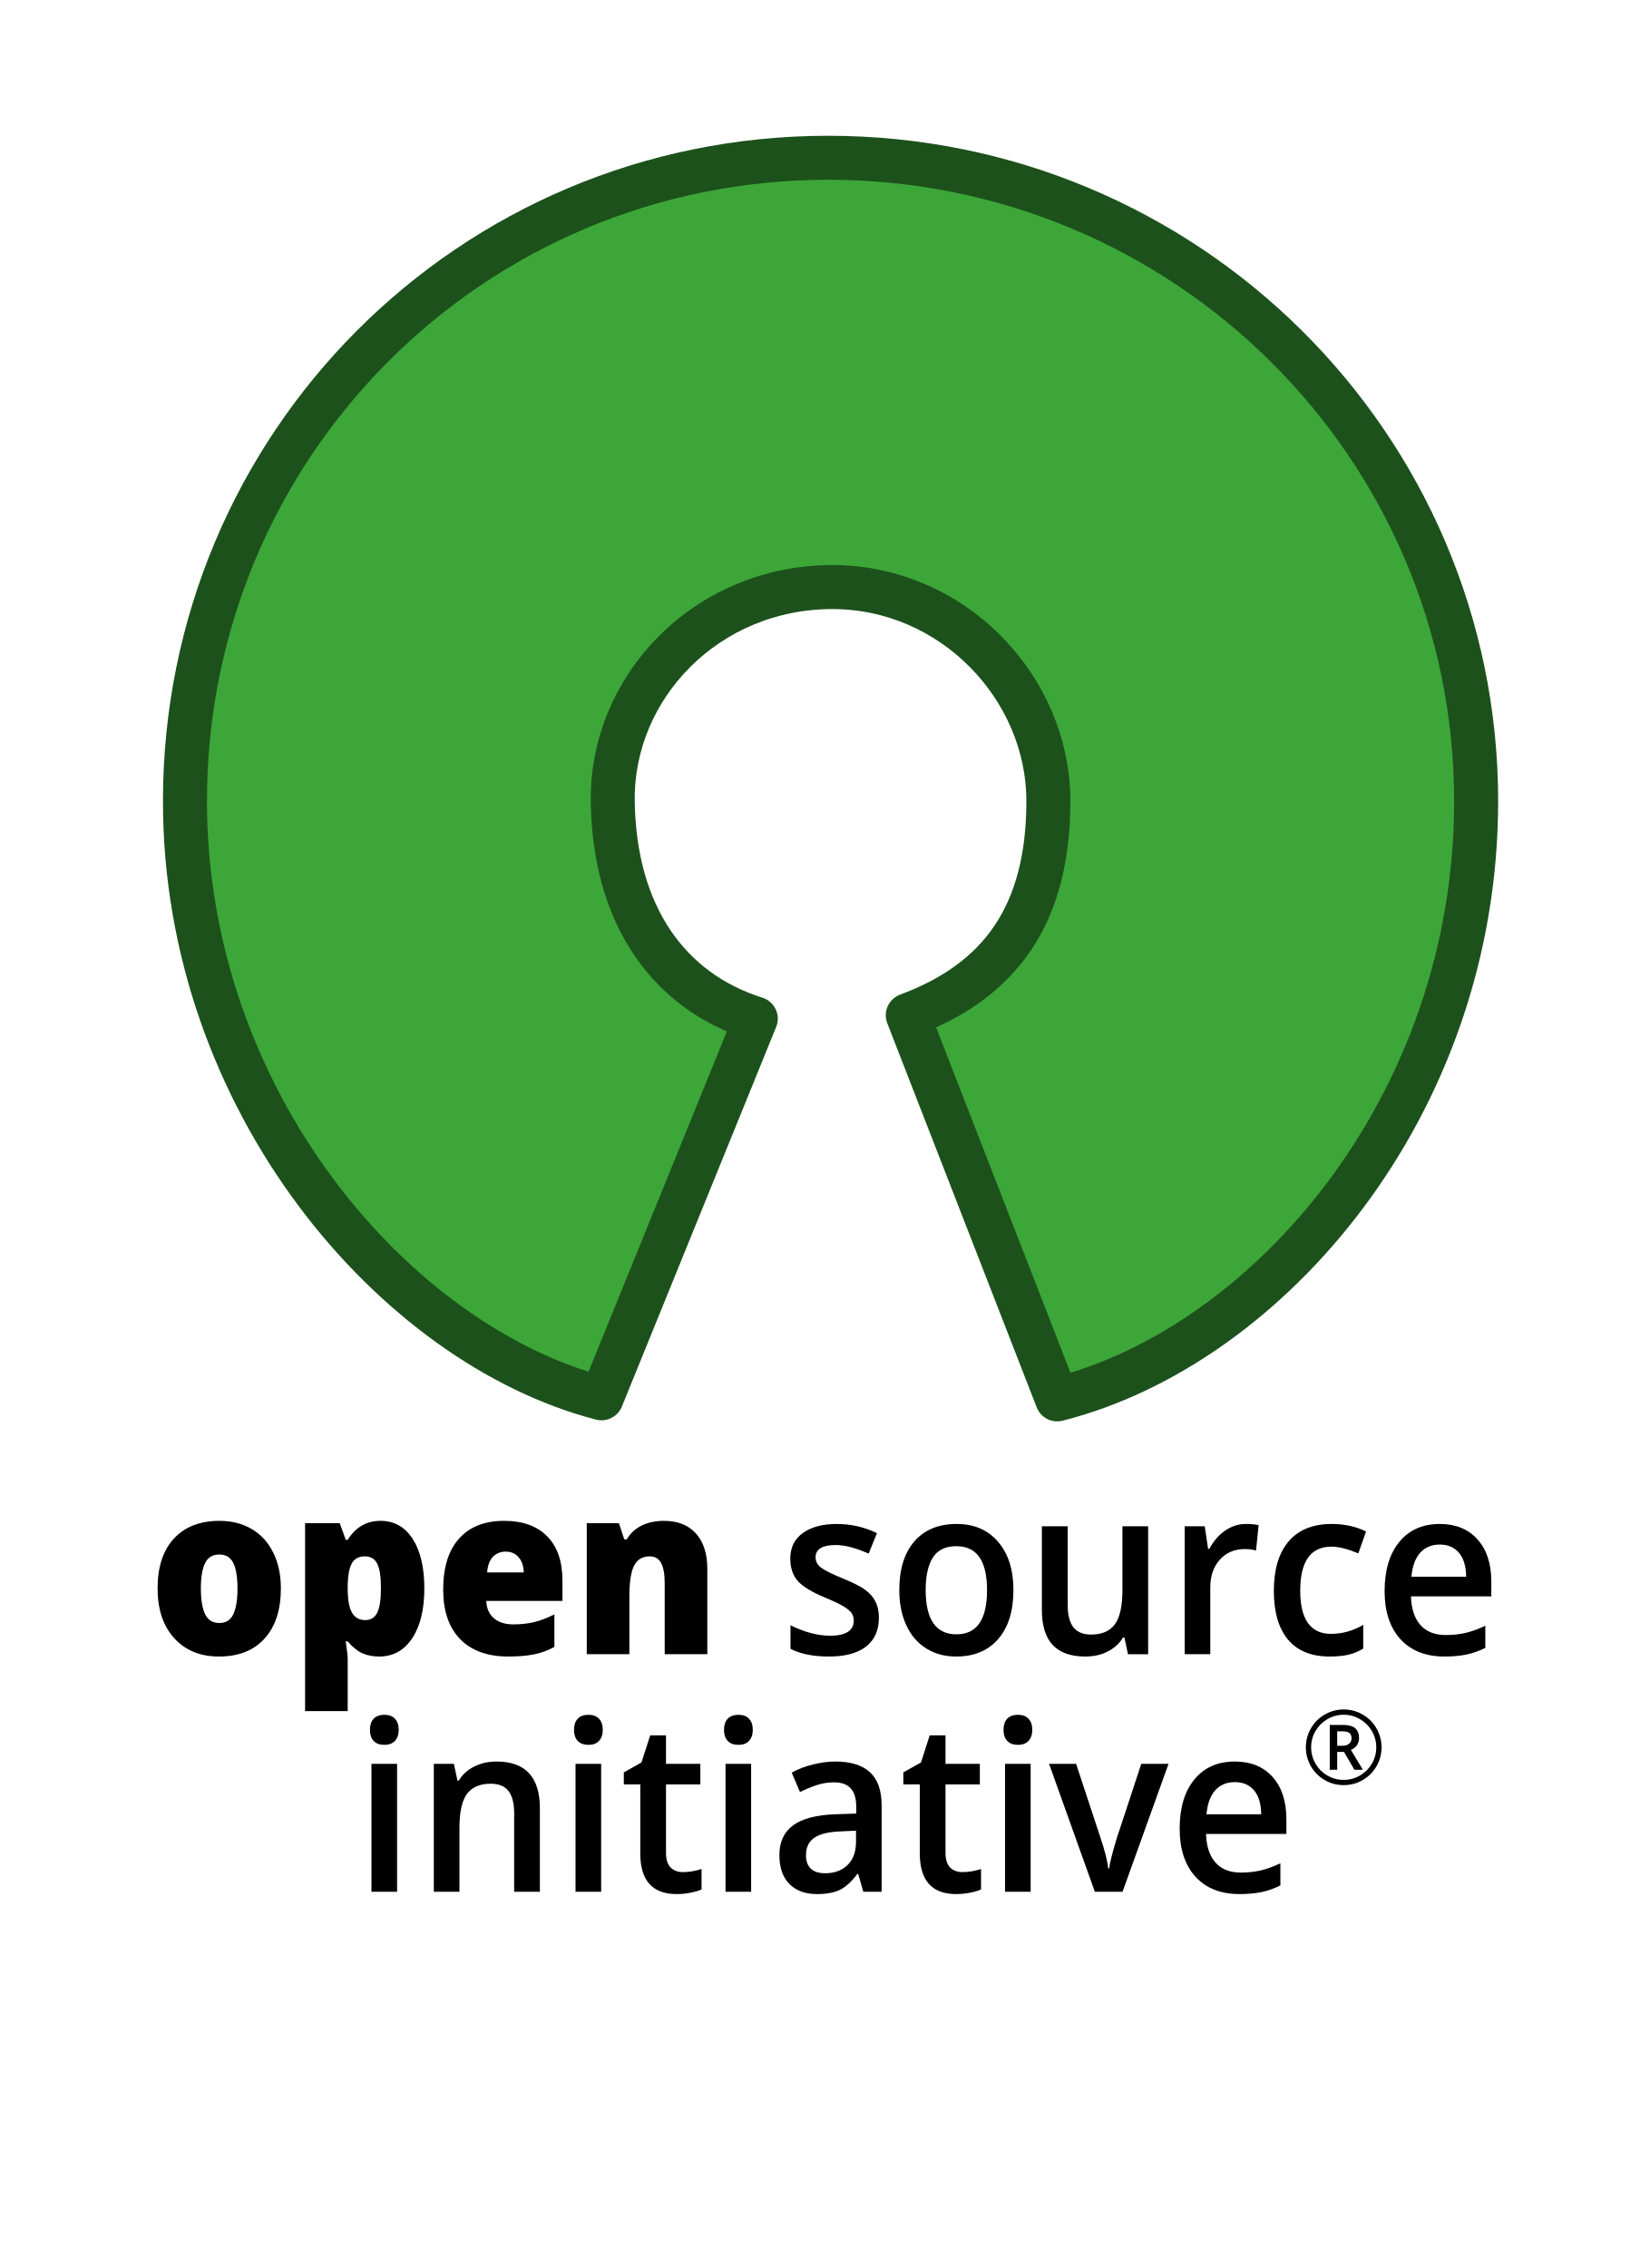
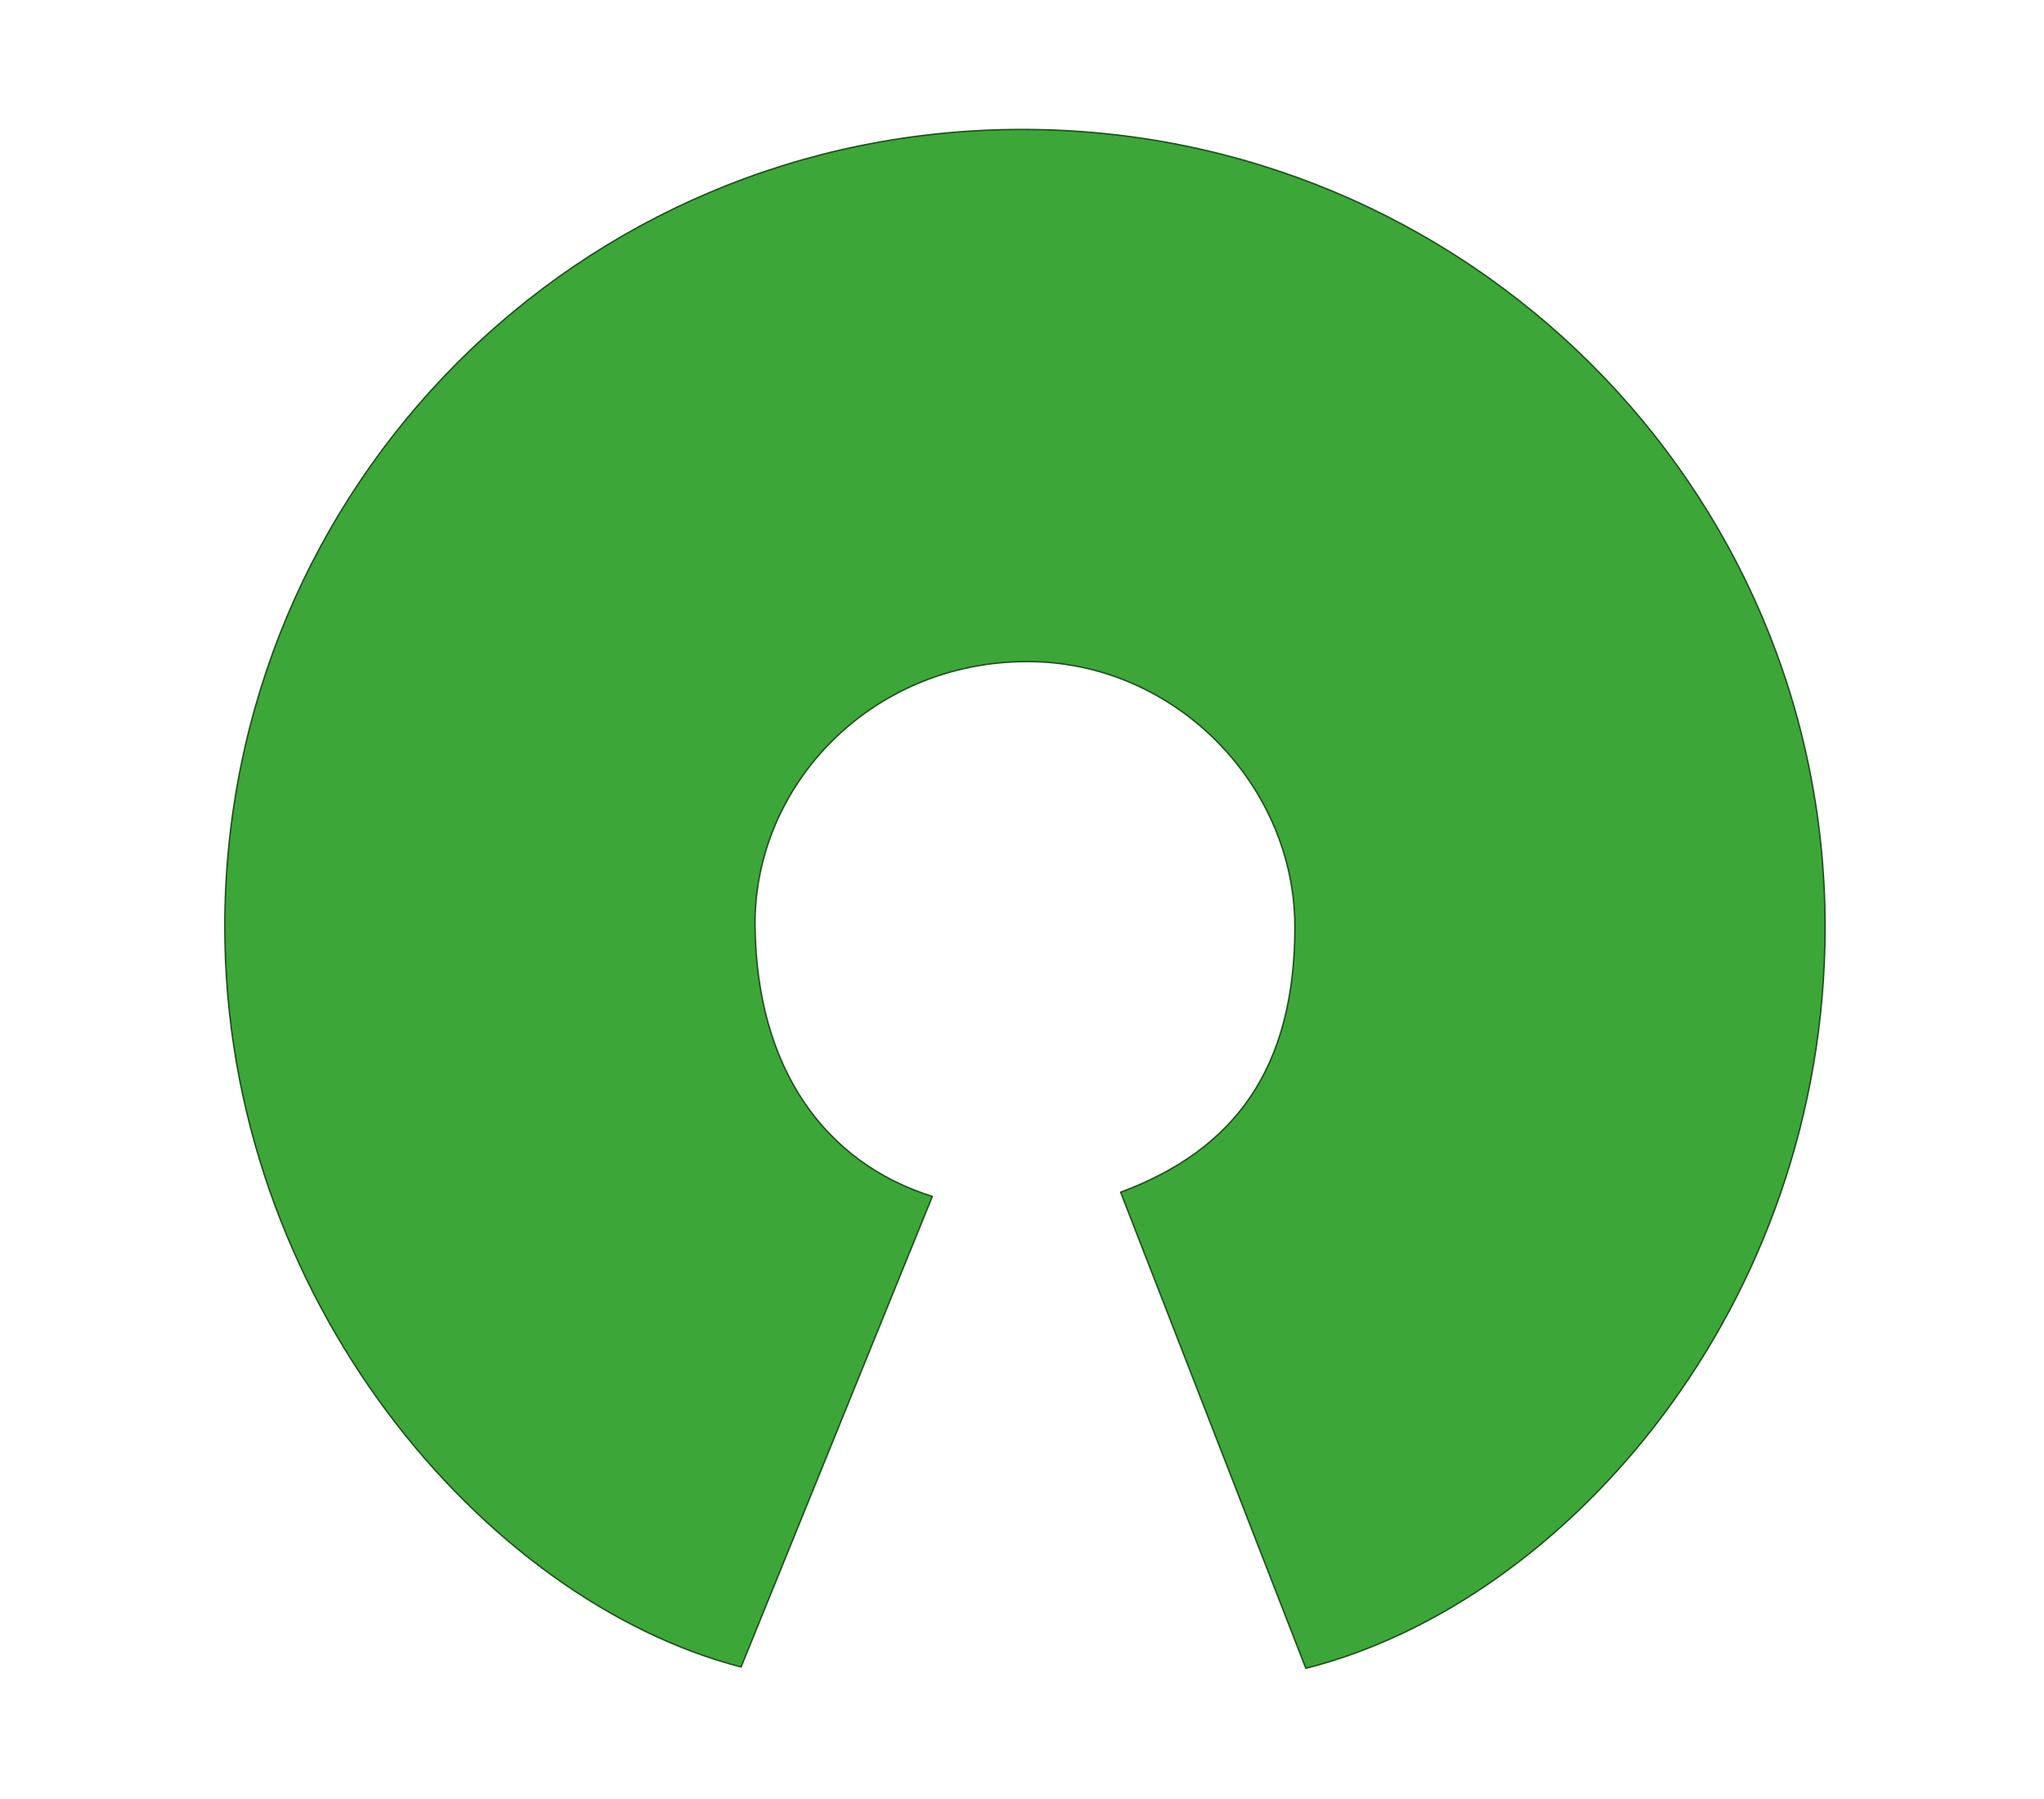
- <svg xmlns="http://www.w3.org/2000/svg" width="8in" height="11in" viewBox="0 0 576 792" version="1.2" id="svg5">
-   <defs id="defs9" />
-   <g id="surface480" transform="translate(56.31925,47.20125)">
-     <path style="fill:#3da638;fill-opacity:1;fill-rule:nonzero;stroke:#1c511c;stroke-width:153.697;stroke-linecap:round;stroke-linejoin:round;stroke-miterlimit:4;stroke-opacity:1" d="m 2607.227,1436.68 c 322.578,119.805 490.976,350.508 490.976,747.578 0,397.07 -334.609,746.953 -752.695,747.656 -441.211,0.703 -774.023,-349.141 -768.711,-747.656 5.312,-398.516 195.391,-663.633 499.57,-759.492 L 1537.5,99.062 C 816.289,285.781 82.773,1136.602 82.773,2184.258 c 0,1240.859 997.031,2246.797 2246.719,2246.797 1249.688,0 2262.734,-1005.938 2262.734,-2246.797 0,-1063.945 -726.562,-1902.93 -1463.164,-2088.906 z m 0,0" transform="matrix(0.1,0,0,-0.1,0,451)" id="path2" />
-   </g>
-   <flowRoot xml:space="preserve" id="flowRoot3726" style="fill:black;stroke:none;stroke-opacity:1;stroke-width:1px;stroke-linejoin:miter;stroke-linecap:butt;fill-opacity:1;font-family:Open Sans;font-style:normal;font-weight:normal;font-size:72px;-inkscape-font-specification:Open Sans;line-height:125%;letter-spacing:0px;word-spacing:0px;font-stretch:normal;font-variant:normal;text-anchor:start;text-align:start;writing-mode:lr">
-     <flowRegion id="flowRegion3728">
-       <rect id="rect3730" width="575.708" height="214.013" x="78.847" y="733.103" />
-     </flowRegion>
-     <flowPara id="flowPara3732" />
-   </flowRoot>
-   <flowRoot xml:space="preserve" id="flowRoot3734" style="fill:black;stroke:none;stroke-opacity:1;stroke-width:1px;stroke-linejoin:miter;stroke-linecap:butt;fill-opacity:1;font-family:Open Sans;font-style:normal;font-weight:normal;font-size:72px;-inkscape-font-specification:Open Sans;line-height:125%;letter-spacing:0px;word-spacing:0px;font-stretch:normal;font-variant:normal;text-anchor:start;text-align:start;writing-mode:lr">
-     <flowRegion id="flowRegion3736">
-       <rect id="rect3738" width="635.782" height="287.854" x="88.859" y="688.048" />
-     </flowRegion>
-     <flowPara id="flowPara3740" />
-   </flowRoot>
-   <g aria-label="open source initiative" transform="matrix(1.082925,0,0,1.148944,-0.4978535,-115.5074)" style="font-style:normal;font-variant:normal;font-weight:normal;font-stretch:normal;font-size:54px;line-height:125%;font-family:'Open Sans';-inkscape-font-specification:'Open Sans';text-align:start;letter-spacing:0px;word-spacing:0px;writing-mode:lr-tb;text-anchor:start;fill:#000000;fill-opacity:1;stroke:none;stroke-width:0.75px;stroke-linecap:butt;stroke-linejoin:miter;stroke-opacity:1" id="flowRoot3742">
-     <path d="m 91.043,583.307 q 0,9.773 -5.273,15.258 -5.238,5.449 -14.695,5.449 -9.07,0 -14.449,-5.59 -5.344,-5.59 -5.344,-15.117 0,-9.738 5.238,-15.117 5.273,-5.414 14.766,-5.414 5.871,0 10.371,2.496 4.5,2.496 6.926,7.172 2.461,4.641 2.461,10.863 z m -25.805,0 q 0,5.133 1.371,7.84 1.371,2.672 4.605,2.672 3.199,0 4.5,-2.672 1.336,-2.707 1.336,-7.84 0,-5.098 -1.336,-7.699 -1.336,-2.602 -4.57,-2.602 -3.164,0 -4.535,2.602 -1.371,2.566 -1.371,7.699 z" style="font-style:normal;font-variant:normal;font-weight:800;font-stretch:normal;font-size:72px;font-family:'Open Sans';-inkscape-font-specification:'Open Sans, Ultra-Bold';font-variant-ligatures:normal;font-variant-caps:normal;font-variant-numeric:normal;font-feature-settings:normal;text-align:center;writing-mode:lr-tb;text-anchor:middle" id="path3756" />
-     <path d="m 122.754,604.014 q -3.023,0 -5.414,-0.984 -2.391,-1.02 -4.746,-3.621 h -0.633 q 0.633,4.184 0.633,5.203 v 15.996 H 98.848 v -57.129 h 11.18 l 1.934,5.062 h 0.633 q 3.832,-5.766 10.582,-5.766 6.609,0 10.371,5.484 3.762,5.484 3.762,15.047 0,9.633 -3.938,15.188 -3.902,5.52 -10.617,5.52 z m -4.605,-30.445 q -3.023,0 -4.254,2.18 -1.195,2.145 -1.301,6.398 v 1.09 q 0,5.133 1.371,7.418 1.371,2.285 4.324,2.285 2.637,0 3.832,-2.25 1.195,-2.285 1.195,-7.523 0,-5.133 -1.195,-7.348 -1.195,-2.25 -3.973,-2.25 z" style="font-style:normal;font-variant:normal;font-weight:800;font-stretch:normal;font-size:72px;font-family:'Open Sans';-inkscape-font-specification:'Open Sans, Ultra-Bold';font-variant-ligatures:normal;font-variant-caps:normal;font-variant-numeric:normal;font-feature-settings:normal;text-align:center;writing-mode:lr-tb;text-anchor:middle" id="path3758" />
-     <path d="m 164.344,604.014 q -9.949,0 -15.469,-5.273 -5.484,-5.309 -5.484,-15.082 0,-10.09 5.098,-15.469 5.098,-5.414 14.555,-5.414 9,0 13.887,4.711 4.922,4.676 4.922,13.5 v 6.117 h -24.574 q 0.141,3.34 2.426,5.238 2.32,1.898 6.293,1.898 3.621,0 6.645,-0.668 3.059,-0.703 6.609,-2.355 v 9.879 q -3.234,1.652 -6.68,2.285 -3.445,0.633 -8.227,0.633 z m -0.809,-31.887 q -2.426,0 -4.078,1.547 -1.617,1.512 -1.898,4.781 h 11.812 q -0.07,-2.883 -1.652,-4.605 -1.547,-1.723 -4.184,-1.723 z" style="font-style:normal;font-variant:normal;font-weight:800;font-stretch:normal;font-size:72px;font-family:'Open Sans';-inkscape-font-specification:'Open Sans, Ultra-Bold';font-variant-ligatures:normal;font-variant-caps:normal;font-variant-numeric:normal;font-feature-settings:normal;text-align:center;writing-mode:lr-tb;text-anchor:middle" id="path3760" />
-     <path d="m 214.828,603.311 v -21.727 q 0,-3.973 -1.16,-5.977 -1.125,-2.039 -3.656,-2.039 -3.48,0 -5.027,2.777 -1.547,2.777 -1.547,9.527 v 17.438 h -13.746 v -39.832 h 10.371 l 1.723,4.922 h 0.809 q 1.758,-2.812 4.852,-4.219 3.129,-1.406 7.172,-1.406 6.609,0 10.266,3.832 3.691,3.832 3.691,10.793 v 25.91 z" style="font-style:normal;font-variant:normal;font-weight:800;font-stretch:normal;font-size:72px;font-family:'Open Sans';-inkscape-font-specification:'Open Sans, Ultra-Bold';font-variant-ligatures:normal;font-variant-caps:normal;font-variant-numeric:normal;font-feature-settings:normal;text-align:center;writing-mode:lr-tb;text-anchor:middle" id="path3762" />
-     <path d="m 283.91,592.237 q 0,5.695 -4.148,8.754 -4.148,3.023 -11.883,3.023 -7.77,0 -12.48,-2.355 v -7.137 q 6.855,3.164 12.762,3.164 7.629,0 7.629,-4.605 0,-1.477 -0.844,-2.461 -0.844,-0.984 -2.777,-2.039 -1.934,-1.055 -5.379,-2.391 -6.715,-2.602 -9.105,-5.203 -2.355,-2.602 -2.355,-6.75 0,-4.992 4.008,-7.734 4.043,-2.777 10.969,-2.777 6.855,0 12.973,2.777 l -2.672,6.223 q -6.293,-2.602 -10.582,-2.602 -6.539,0 -6.539,3.727 0,1.828 1.688,3.094 1.723,1.266 7.453,3.48 4.816,1.863 6.996,3.41 2.18,1.547 3.234,3.586 1.055,2.004 1.055,4.816 z" style="font-style:normal;font-variant:normal;font-weight:600;font-stretch:normal;font-size:72px;font-family:'Open Sans';-inkscape-font-specification:'Open Sans, Semi-Bold';font-variant-ligatures:normal;font-variant-caps:normal;font-variant-numeric:normal;font-feature-settings:normal;text-align:center;writing-mode:lr-tb;text-anchor:middle" id="path3764" />
-     <path d="m 327.293,583.799 q 0,9.527 -4.887,14.871 -4.887,5.344 -13.605,5.344 -5.449,0 -9.633,-2.461 -4.184,-2.461 -6.434,-7.066 -2.25,-4.605 -2.25,-10.688 0,-9.457 4.852,-14.766 4.852,-5.309 13.676,-5.309 8.438,0 13.359,5.449 4.922,5.414 4.922,14.625 z m -28.301,0 q 0,13.465 9.949,13.465 9.844,0 9.844,-13.465 0,-13.324 -9.914,-13.324 -5.203,0 -7.559,3.445 -2.32,3.445 -2.32,9.879 z" style="font-style:normal;font-variant:normal;font-weight:600;font-stretch:normal;font-size:72px;font-family:'Open Sans';-inkscape-font-specification:'Open Sans, Semi-Bold';font-variant-ligatures:normal;font-variant-caps:normal;font-variant-numeric:normal;font-feature-settings:normal;text-align:center;writing-mode:lr-tb;text-anchor:middle" id="path3766" />
-     <path d="m 364.242,603.311 -1.16,-5.098 h -0.422 q -1.723,2.707 -4.922,4.254 -3.164,1.547 -7.242,1.547 -7.066,0 -10.547,-3.516 -3.48,-3.516 -3.48,-10.652 v -25.418 h 8.332 v 23.977 q 0,4.465 1.828,6.715 1.828,2.215 5.73,2.215 5.203,0 7.629,-3.094 2.461,-3.129 2.461,-10.441 v -19.371 h 8.297 v 38.883 z" style="font-style:normal;font-variant:normal;font-weight:600;font-stretch:normal;font-size:72px;font-family:'Open Sans';-inkscape-font-specification:'Open Sans, Semi-Bold';font-variant-ligatures:normal;font-variant-caps:normal;font-variant-numeric:normal;font-feature-settings:normal;text-align:center;writing-mode:lr-tb;text-anchor:middle" id="path3768" />
-     <path d="m 402.246,563.725 q 2.496,0 4.113,0.352 l -0.809,7.699 q -1.758,-0.422 -3.656,-0.422 -4.957,0 -8.051,3.234 -3.059,3.234 -3.059,8.402 v 20.32 h -8.262 v -38.883 h 6.469 l 1.09,6.855 h 0.422 q 1.934,-3.48 5.027,-5.52 3.129,-2.039 6.715,-2.039 z" style="font-style:normal;font-variant:normal;font-weight:600;font-stretch:normal;font-size:72px;font-family:'Open Sans';-inkscape-font-specification:'Open Sans, Semi-Bold';font-variant-ligatures:normal;font-variant-caps:normal;font-variant-numeric:normal;font-feature-settings:normal;text-align:center;writing-mode:lr-tb;text-anchor:middle" id="path3770" />
-     <path d="m 429.281,604.014 q -8.824,0 -13.43,-5.133 -4.57,-5.168 -4.57,-14.801 0,-9.809 4.781,-15.082 4.816,-5.273 13.887,-5.273 6.152,0 11.074,2.285 l -2.496,6.645 q -5.238,-2.039 -8.648,-2.039 -10.09,0 -10.09,13.395 0,6.539 2.496,9.844 2.531,3.27 7.383,3.27 5.52,0 10.441,-2.742 v 7.207 q -2.215,1.301 -4.746,1.863 -2.496,0.562 -6.082,0.562 z" style="font-style:normal;font-variant:normal;font-weight:600;font-stretch:normal;font-size:72px;font-family:'Open Sans';-inkscape-font-specification:'Open Sans, Semi-Bold';font-variant-ligatures:normal;font-variant-caps:normal;font-variant-numeric:normal;font-feature-settings:normal;text-align:center;writing-mode:lr-tb;text-anchor:middle" id="path3772" />
-     <path d="m 466.301,604.014 q -9.07,0 -14.203,-5.273 Q 447,593.432 447,584.151 q 0,-9.527 4.746,-14.977 4.746,-5.449 13.043,-5.449 7.699,0 12.164,4.676 4.465,4.676 4.465,12.867 v 4.465 h -25.91 q 0.176,5.66 3.059,8.719 2.883,3.023 8.121,3.023 3.445,0 6.398,-0.633 2.988,-0.668 6.398,-2.18 v 6.715 q -3.023,1.441 -6.117,2.039 -3.094,0.598 -7.066,0.598 z m -1.512,-34.031 q -3.938,0 -6.328,2.496 -2.355,2.496 -2.812,7.277 h 17.648 q -0.07,-4.816 -2.32,-7.277 -2.25,-2.496 -6.188,-2.496 z" style="font-style:normal;font-variant:normal;font-weight:600;font-stretch:normal;font-size:72px;font-family:'Open Sans';-inkscape-font-specification:'Open Sans, Semi-Bold';font-variant-ligatures:normal;font-variant-caps:normal;font-variant-numeric:normal;font-feature-settings:normal;text-align:center;writing-mode:lr-tb;text-anchor:middle" id="path3774" />
-     <path d="m 128.52,675.51 h -8.262 V 636.627 h 8.262 z m -8.754,-49.184 q 0,-2.215 1.195,-3.41 1.23,-1.195 3.48,-1.195 2.18,0 3.375,1.195 1.23,1.195 1.23,3.41 0,2.109 -1.23,3.34 -1.195,1.195 -3.375,1.195 -2.25,0 -3.48,-1.195 -1.195,-1.23 -1.195,-3.34 z" style="font-style:normal;font-variant:normal;font-weight:600;font-stretch:normal;font-size:72px;font-family:'Open Sans';-inkscape-font-specification:'Open Sans, Semi-Bold';font-variant-ligatures:normal;font-variant-caps:normal;font-variant-numeric:normal;font-feature-settings:normal;text-align:center;writing-mode:lr-tb;text-anchor:middle;stroke-width:0.75px" id="path3776" />
-     <path d="m 174.574,675.51 h -8.297 v -23.906 q 0,-4.5 -1.828,-6.715 -1.793,-2.215 -5.73,-2.215 -5.238,0 -7.664,3.094 -2.426,3.094 -2.426,10.371 v 19.371 h -8.262 V 636.627 h 6.469 l 1.16,5.098 h 0.422 q 1.758,-2.777 4.992,-4.289 3.234,-1.512 7.172,-1.512 13.992,0 13.992,14.238 z" style="font-style:normal;font-variant:normal;font-weight:600;font-stretch:normal;font-size:72px;font-family:'Open Sans';-inkscape-font-specification:'Open Sans, Semi-Bold';font-variant-ligatures:normal;font-variant-caps:normal;font-variant-numeric:normal;font-feature-settings:normal;text-align:center;writing-mode:lr-tb;text-anchor:middle;stroke-width:0.75px" id="path3778" />
-     <path d="m 194.332,675.51 h -8.262 V 636.627 h 8.262 z m -8.754,-49.184 q 0,-2.215 1.195,-3.41 1.23,-1.195 3.48,-1.195 2.18,0 3.375,1.195 1.23,1.195 1.23,3.41 0,2.109 -1.23,3.34 -1.195,1.195 -3.375,1.195 -2.25,0 -3.48,-1.195 -1.195,-1.23 -1.195,-3.34 z" style="font-style:normal;font-variant:normal;font-weight:600;font-stretch:normal;font-size:72px;font-family:'Open Sans';-inkscape-font-specification:'Open Sans, Semi-Bold';font-variant-ligatures:normal;font-variant-caps:normal;font-variant-numeric:normal;font-feature-settings:normal;text-align:center;writing-mode:lr-tb;text-anchor:middle;stroke-width:0.75px" id="path3780" />
-     <path d="m 220.664,669.533 q 3.023,0 6.047,-0.949 v 6.223 q -1.371,0.598 -3.551,0.984 -2.145,0.422 -4.465,0.422 -11.742,0 -11.742,-12.375 v -20.953 h -5.309 v -3.656 l 5.695,-3.023 2.812,-8.227 H 215.25 v 8.648 h 11.074 v 6.258 H 215.25 v 20.812 q 0,2.988 1.477,4.43 1.512,1.406 3.938,1.406 z" style="font-style:normal;font-variant:normal;font-weight:600;font-stretch:normal;font-size:72px;font-family:'Open Sans';-inkscape-font-specification:'Open Sans, Semi-Bold';font-variant-ligatures:normal;font-variant-caps:normal;font-variant-numeric:normal;font-feature-settings:normal;text-align:center;writing-mode:lr-tb;text-anchor:middle;stroke-width:0.75px" id="path3782" />
-     <path d="m 242.707,675.51 h -8.262 V 636.627 h 8.262 z m -8.754,-49.184 q 0,-2.215 1.195,-3.41 1.23,-1.195 3.48,-1.195 2.18,0 3.375,1.195 1.23,1.195 1.23,3.41 0,2.109 -1.23,3.34 -1.195,1.195 -3.375,1.195 -2.25,0 -3.48,-1.195 -1.195,-1.23 -1.195,-3.34 z" style="font-style:normal;font-variant:normal;font-weight:600;font-stretch:normal;font-size:72px;font-family:'Open Sans';-inkscape-font-specification:'Open Sans, Semi-Bold';font-variant-ligatures:normal;font-variant-caps:normal;font-variant-numeric:normal;font-feature-settings:normal;text-align:center;writing-mode:lr-tb;text-anchor:middle;stroke-width:0.75px" id="path3784" />
-     <path d="m 278.883,675.51 -1.652,-5.414 h -0.281 q -2.812,3.551 -5.66,4.852 -2.848,1.266 -7.312,1.266 -5.73,0 -8.965,-3.094 -3.199,-3.094 -3.199,-8.754 0,-6.012 4.465,-9.07 4.465,-3.059 13.605,-3.34 l 6.715,-0.211 v -2.074 q 0,-3.727 -1.758,-5.555 -1.723,-1.863 -5.379,-1.863 -2.988,0 -5.73,0.879 -2.742,0.879 -5.273,2.074 l -2.672,-5.906 q 3.164,-1.652 6.926,-2.496 3.762,-0.879 7.102,-0.879 7.418,0 11.18,3.234 3.797,3.234 3.797,10.16 v 26.191 z m -12.305,-5.625 q 4.5,0 7.207,-2.496 2.742,-2.531 2.742,-7.066 v -3.375 l -4.992,0.211 q -5.836,0.211 -8.508,1.969 -2.637,1.723 -2.637,5.309 0,2.602 1.547,4.043 1.547,1.406 4.641,1.406 z" style="font-style:normal;font-variant:normal;font-weight:600;font-stretch:normal;font-size:72px;font-family:'Open Sans';-inkscape-font-specification:'Open Sans, Semi-Bold';font-variant-ligatures:normal;font-variant-caps:normal;font-variant-numeric:normal;font-feature-settings:normal;text-align:center;writing-mode:lr-tb;text-anchor:middle;stroke-width:0.75px" id="path3786" />
-     <path d="m 310.805,669.533 q 3.023,0 6.047,-0.949 v 6.223 q -1.371,0.598 -3.551,0.984 -2.145,0.422 -4.465,0.422 -11.742,0 -11.742,-12.375 v -20.953 h -5.309 v -3.656 l 5.695,-3.023 2.812,-8.227 h 5.098 v 8.648 h 11.074 v 6.258 h -11.074 v 20.812 q 0,2.988 1.477,4.43 1.512,1.406 3.938,1.406 z" style="font-style:normal;font-variant:normal;font-weight:600;font-stretch:normal;font-size:72px;font-family:'Open Sans';-inkscape-font-specification:'Open Sans, Semi-Bold';font-variant-ligatures:normal;font-variant-caps:normal;font-variant-numeric:normal;font-feature-settings:normal;text-align:center;writing-mode:lr-tb;text-anchor:middle;stroke-width:0.75px" id="path3788" />
-     <path d="m 332.848,675.51 h -8.262 V 636.627 h 8.262 z m -8.754,-49.184 q 0,-2.215 1.195,-3.41 1.23,-1.195 3.48,-1.195 2.18,0 3.375,1.195 1.23,1.195 1.23,3.41 0,2.109 -1.23,3.34 -1.195,1.195 -3.375,1.195 -2.25,0 -3.48,-1.195 -1.195,-1.23 -1.195,-3.34 z" style="font-style:normal;font-variant:normal;font-weight:600;font-stretch:normal;font-size:72px;font-family:'Open Sans';-inkscape-font-specification:'Open Sans, Semi-Bold';font-variant-ligatures:normal;font-variant-caps:normal;font-variant-numeric:normal;font-feature-settings:normal;text-align:center;writing-mode:lr-tb;text-anchor:middle;stroke-width:0.75px" id="path3790" />
-     <path d="M 353.555,675.51 338.789,636.627 h 8.719 l 7.91,22.605 q 2.039,5.695 2.461,9.211 h 0.281 q 0.316,-2.531 2.461,-9.211 l 7.91,-22.605 h 8.789 l -14.836,38.883 z" style="font-style:normal;font-variant:normal;font-weight:600;font-stretch:normal;font-size:72px;font-family:'Open Sans';-inkscape-font-specification:'Open Sans, Semi-Bold';font-variant-ligatures:normal;font-variant-caps:normal;font-variant-numeric:normal;font-feature-settings:normal;text-align:center;writing-mode:lr-tb;text-anchor:middle;stroke-width:0.75px" id="path3792" />
-     <path d="m 400.207,676.213 q -9.07,0 -14.203,-5.273 -5.098,-5.309 -5.098,-14.59 0,-9.527 4.746,-14.977 4.746,-5.449 13.043,-5.449 7.699,0 12.164,4.676 4.465,4.676 4.465,12.867 v 4.465 h -25.91 q 0.176,5.66 3.059,8.719 2.883,3.023 8.121,3.023 3.445,0 6.398,-0.633 2.988,-0.668 6.398,-2.18 v 6.715 q -3.023,1.441 -6.117,2.039 -3.094,0.598 -7.066,0.598 z m -1.512,-34.031 q -3.938,0 -6.328,2.496 -2.355,2.496 -2.812,7.277 h 17.648 q -0.07,-4.816 -2.32,-7.277 -2.25,-2.496 -6.188,-2.496 z" style="font-style:normal;font-variant:normal;font-weight:600;font-stretch:normal;font-size:72px;font-family:'Open Sans';-inkscape-font-specification:'Open Sans, Semi-Bold';font-variant-ligatures:normal;font-variant-caps:normal;font-variant-numeric:normal;font-feature-settings:normal;text-align:center;writing-mode:lr-tb;text-anchor:middle;stroke-width:0.75px" id="path3794" />
-     <g aria-label="®" transform="matrix(0.6925691,0,0,0.6527733,405.2446,262.2938)" style="font-style:normal;font-variant:normal;font-weight:normal;font-stretch:normal;font-size:48px;line-height:125%;font-family:'Open Sans';-inkscape-font-specification:'Open Sans, Normal';font-variant-ligatures:normal;font-variant-caps:normal;font-variant-numeric:normal;font-feature-settings:normal;text-align:start;letter-spacing:0px;word-spacing:0px;writing-mode:lr-tb;text-anchor:start;fill:#000000;fill-opacity:1;stroke:none;stroke-width:1px;stroke-linecap:butt;stroke-linejoin:miter;stroke-opacity:1" id="flowRoot3797">
-       <path d="m 38.221,565.036 h 2.531 q 1.875,0 3,-0.961 1.148,-0.984 1.148,-2.484 0,-1.758 -1.008,-2.508 -1.008,-0.773 -3.188,-0.773 h -2.484 z m 10.172,-3.539 q 0,1.875 -1.008,3.328 -0.984,1.43 -2.789,2.133 l 5.578,9.258 h -3.938 l -4.852,-8.297 h -3.164 v 8.297 h -3.469 v -20.883 h 6.117 q 3.891,0 5.695,1.523 1.828,1.523 1.828,4.641 z m -24.773,4.266 q 0,-4.688 2.344,-8.789 2.344,-4.102 6.445,-6.469 4.102,-2.367 8.836,-2.367 4.688,0 8.789,2.344 4.102,2.344 6.469,6.445 2.367,4.102 2.367,8.836 0,4.617 -2.273,8.672 -2.273,4.055 -6.375,6.492 -4.102,2.438 -8.977,2.438 -4.852,0 -8.953,-2.414 -4.102,-2.438 -6.398,-6.492 -2.273,-4.055 -2.273,-8.695 z m 2.461,0 q 0,4.055 2.039,7.594 2.039,3.516 5.555,5.555 3.539,2.016 7.57,2.016 4.078,0 7.57,-2.039 3.492,-2.039 5.531,-5.508 2.062,-3.492 2.062,-7.617 0,-4.078 -2.039,-7.57 -2.039,-3.492 -5.531,-5.531 -3.469,-2.062 -7.594,-2.062 -4.078,0 -7.57,2.039 -3.492,2.039 -5.555,5.531 -2.039,3.469 -2.039,7.594 z" style="" id="path3805" />
-     </g>
-   </g>
-   <ellipse style="color:#000000;display:inline;overflow:visible;visibility:visible;fill:none;fill-opacity:1;fill-rule:nonzero;stroke:none;stroke-width:7.434;stroke-linecap:butt;stroke-linejoin:miter;stroke-miterlimit:4;stroke-dasharray:none;stroke-dashoffset:0;stroke-opacity:1;marker:none;enable-background:accumulate" id="path256" cx="-31.875" cy="191.25" rx="229.248" ry="226.623" />
+ <svg xmlns="http://www.w3.org/2000/svg" width="300" height="264" viewBox="0 0 300 264" fill="none">
+   <path d="M164.482 174.957C181.283 168.717 190.054 156.701 190.054 136.021C190.054 115.34 172.626 97.117 150.851 97.08C127.871 97.044 110.537 115.265 110.814 136.021C111.09 156.777 120.99 170.585 136.833 175.578L108.767 244.625C71.204 234.9 33 190.586 33 136.021C33 71.393 84.929 19 150.017 19C215.105 19 267.867 71.393 267.867 136.021C267.867 191.434 230.026 235.132 191.661 244.818L164.482 174.957Z" fill="#3DA638" stroke="#1C511C" stroke-width="0.213" stroke-linecap="round" stroke-linejoin="round" />
</svg>
